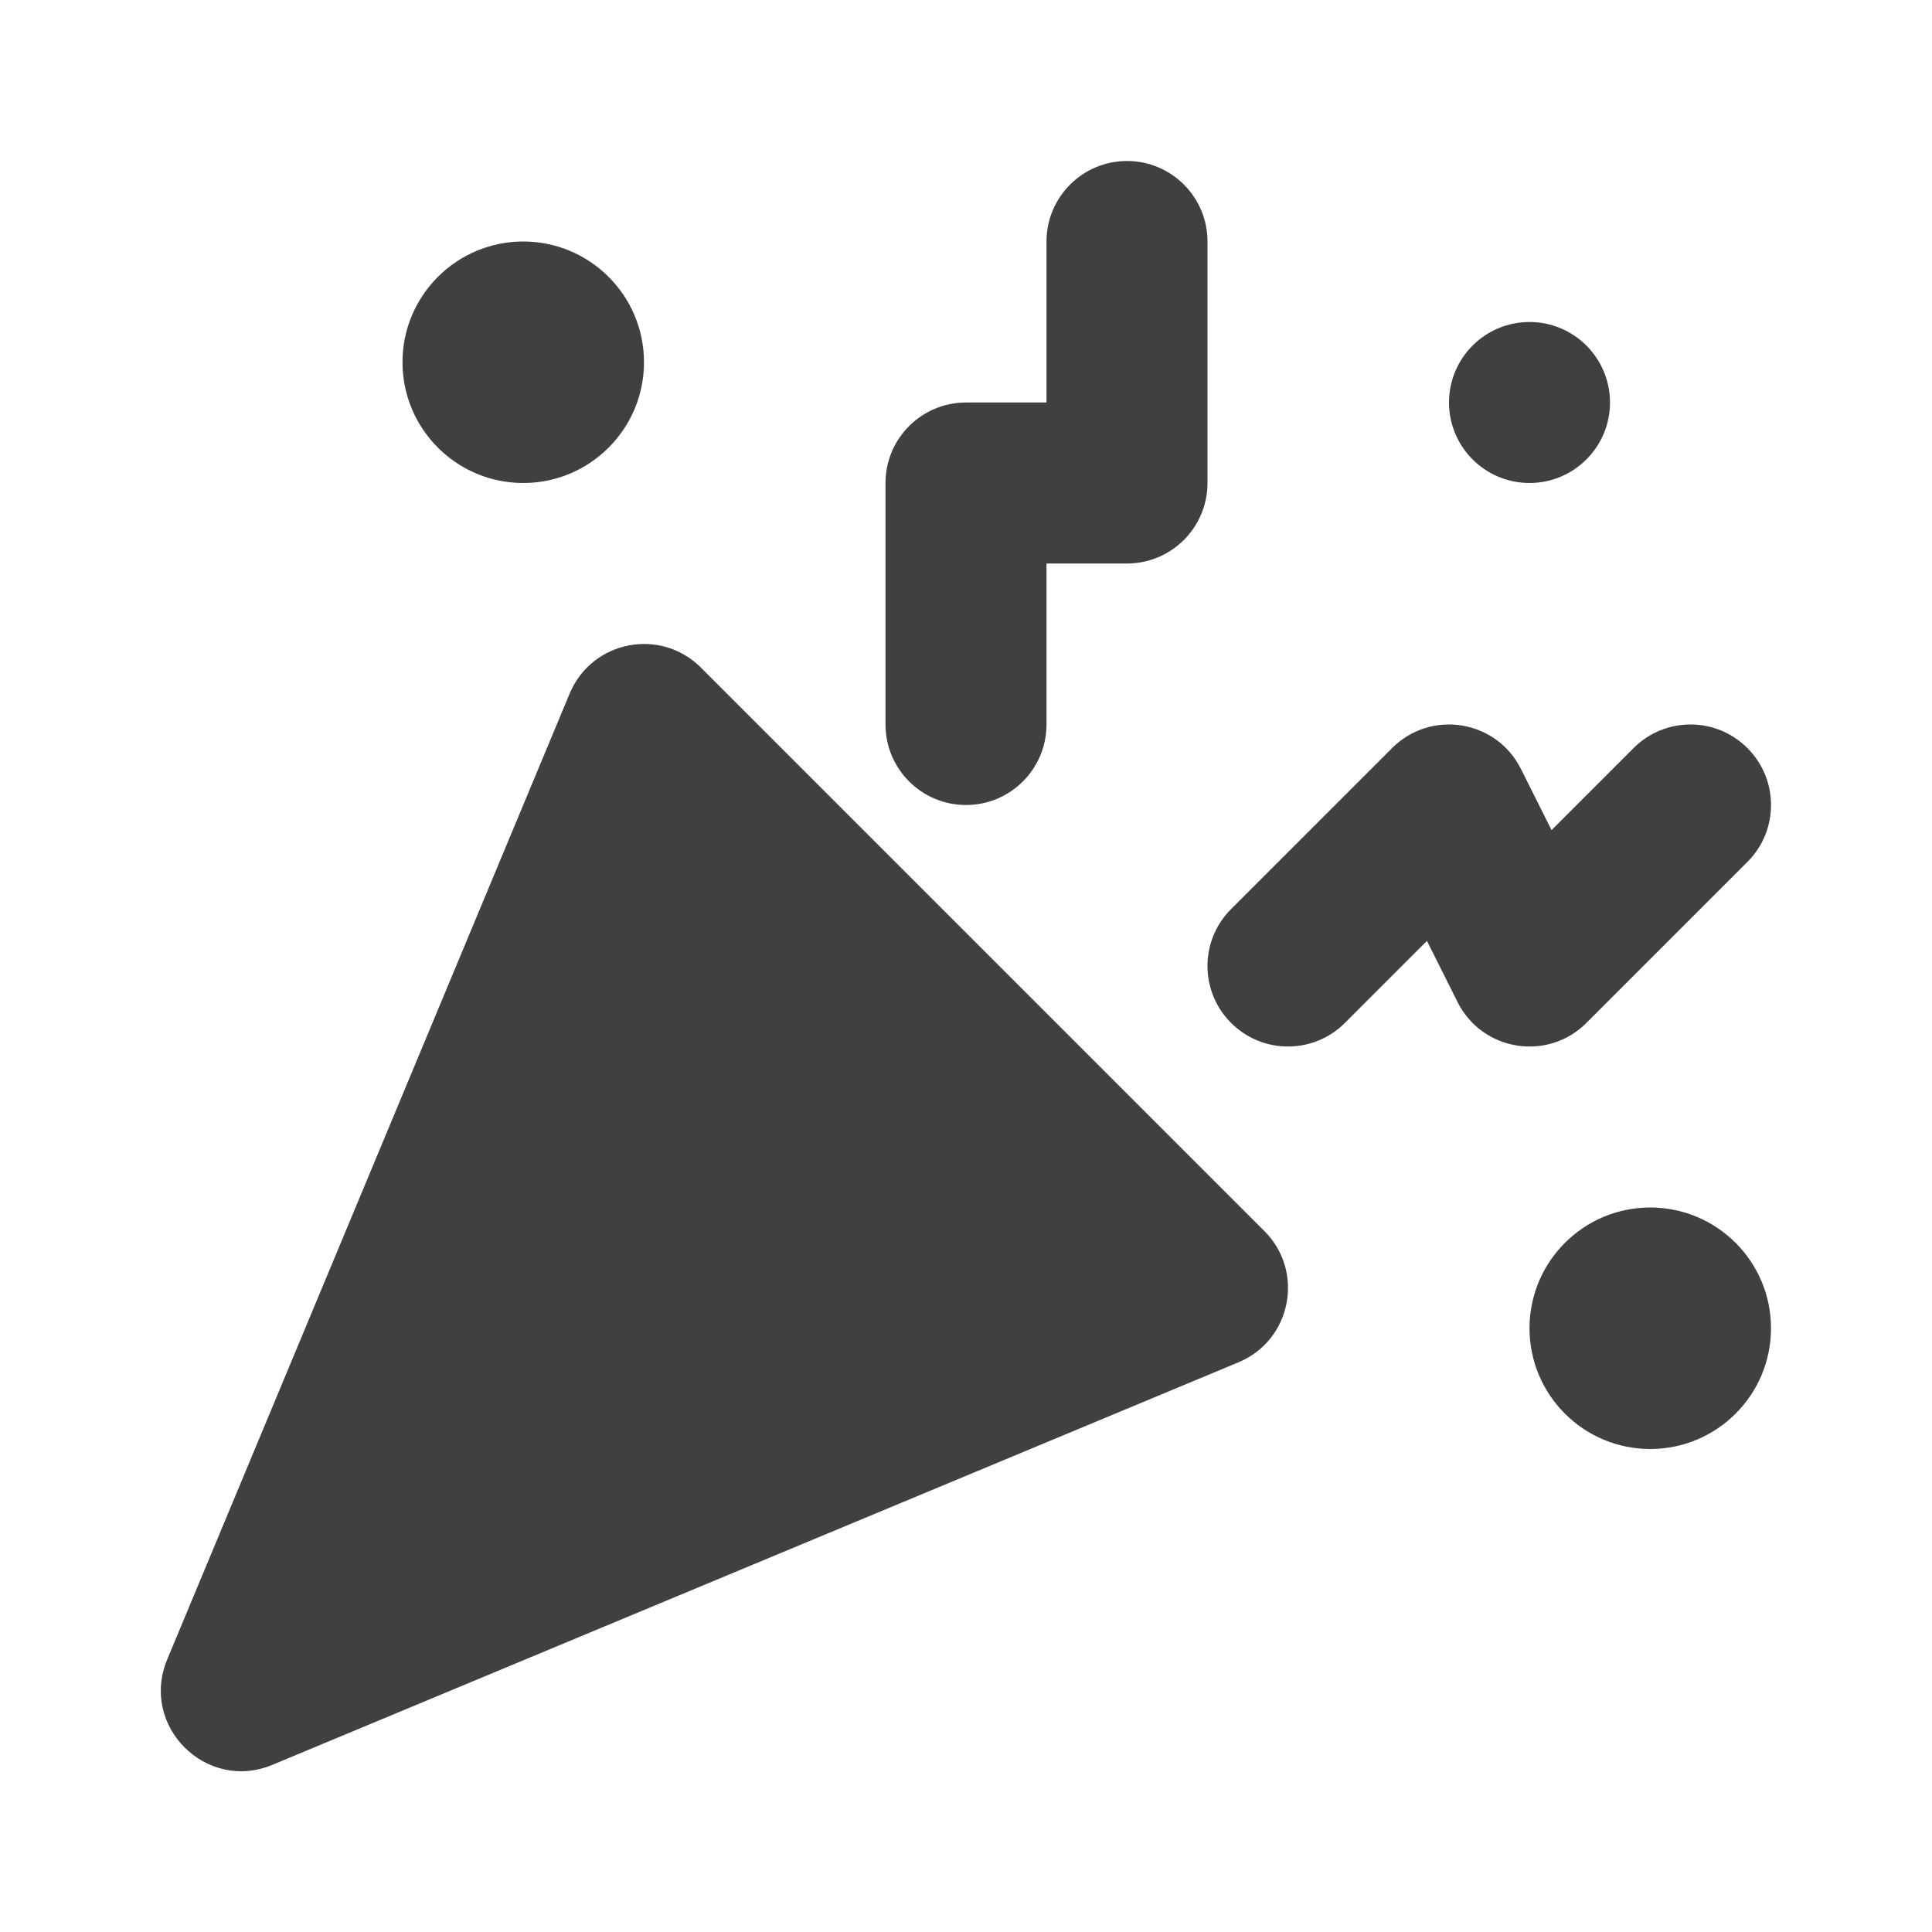
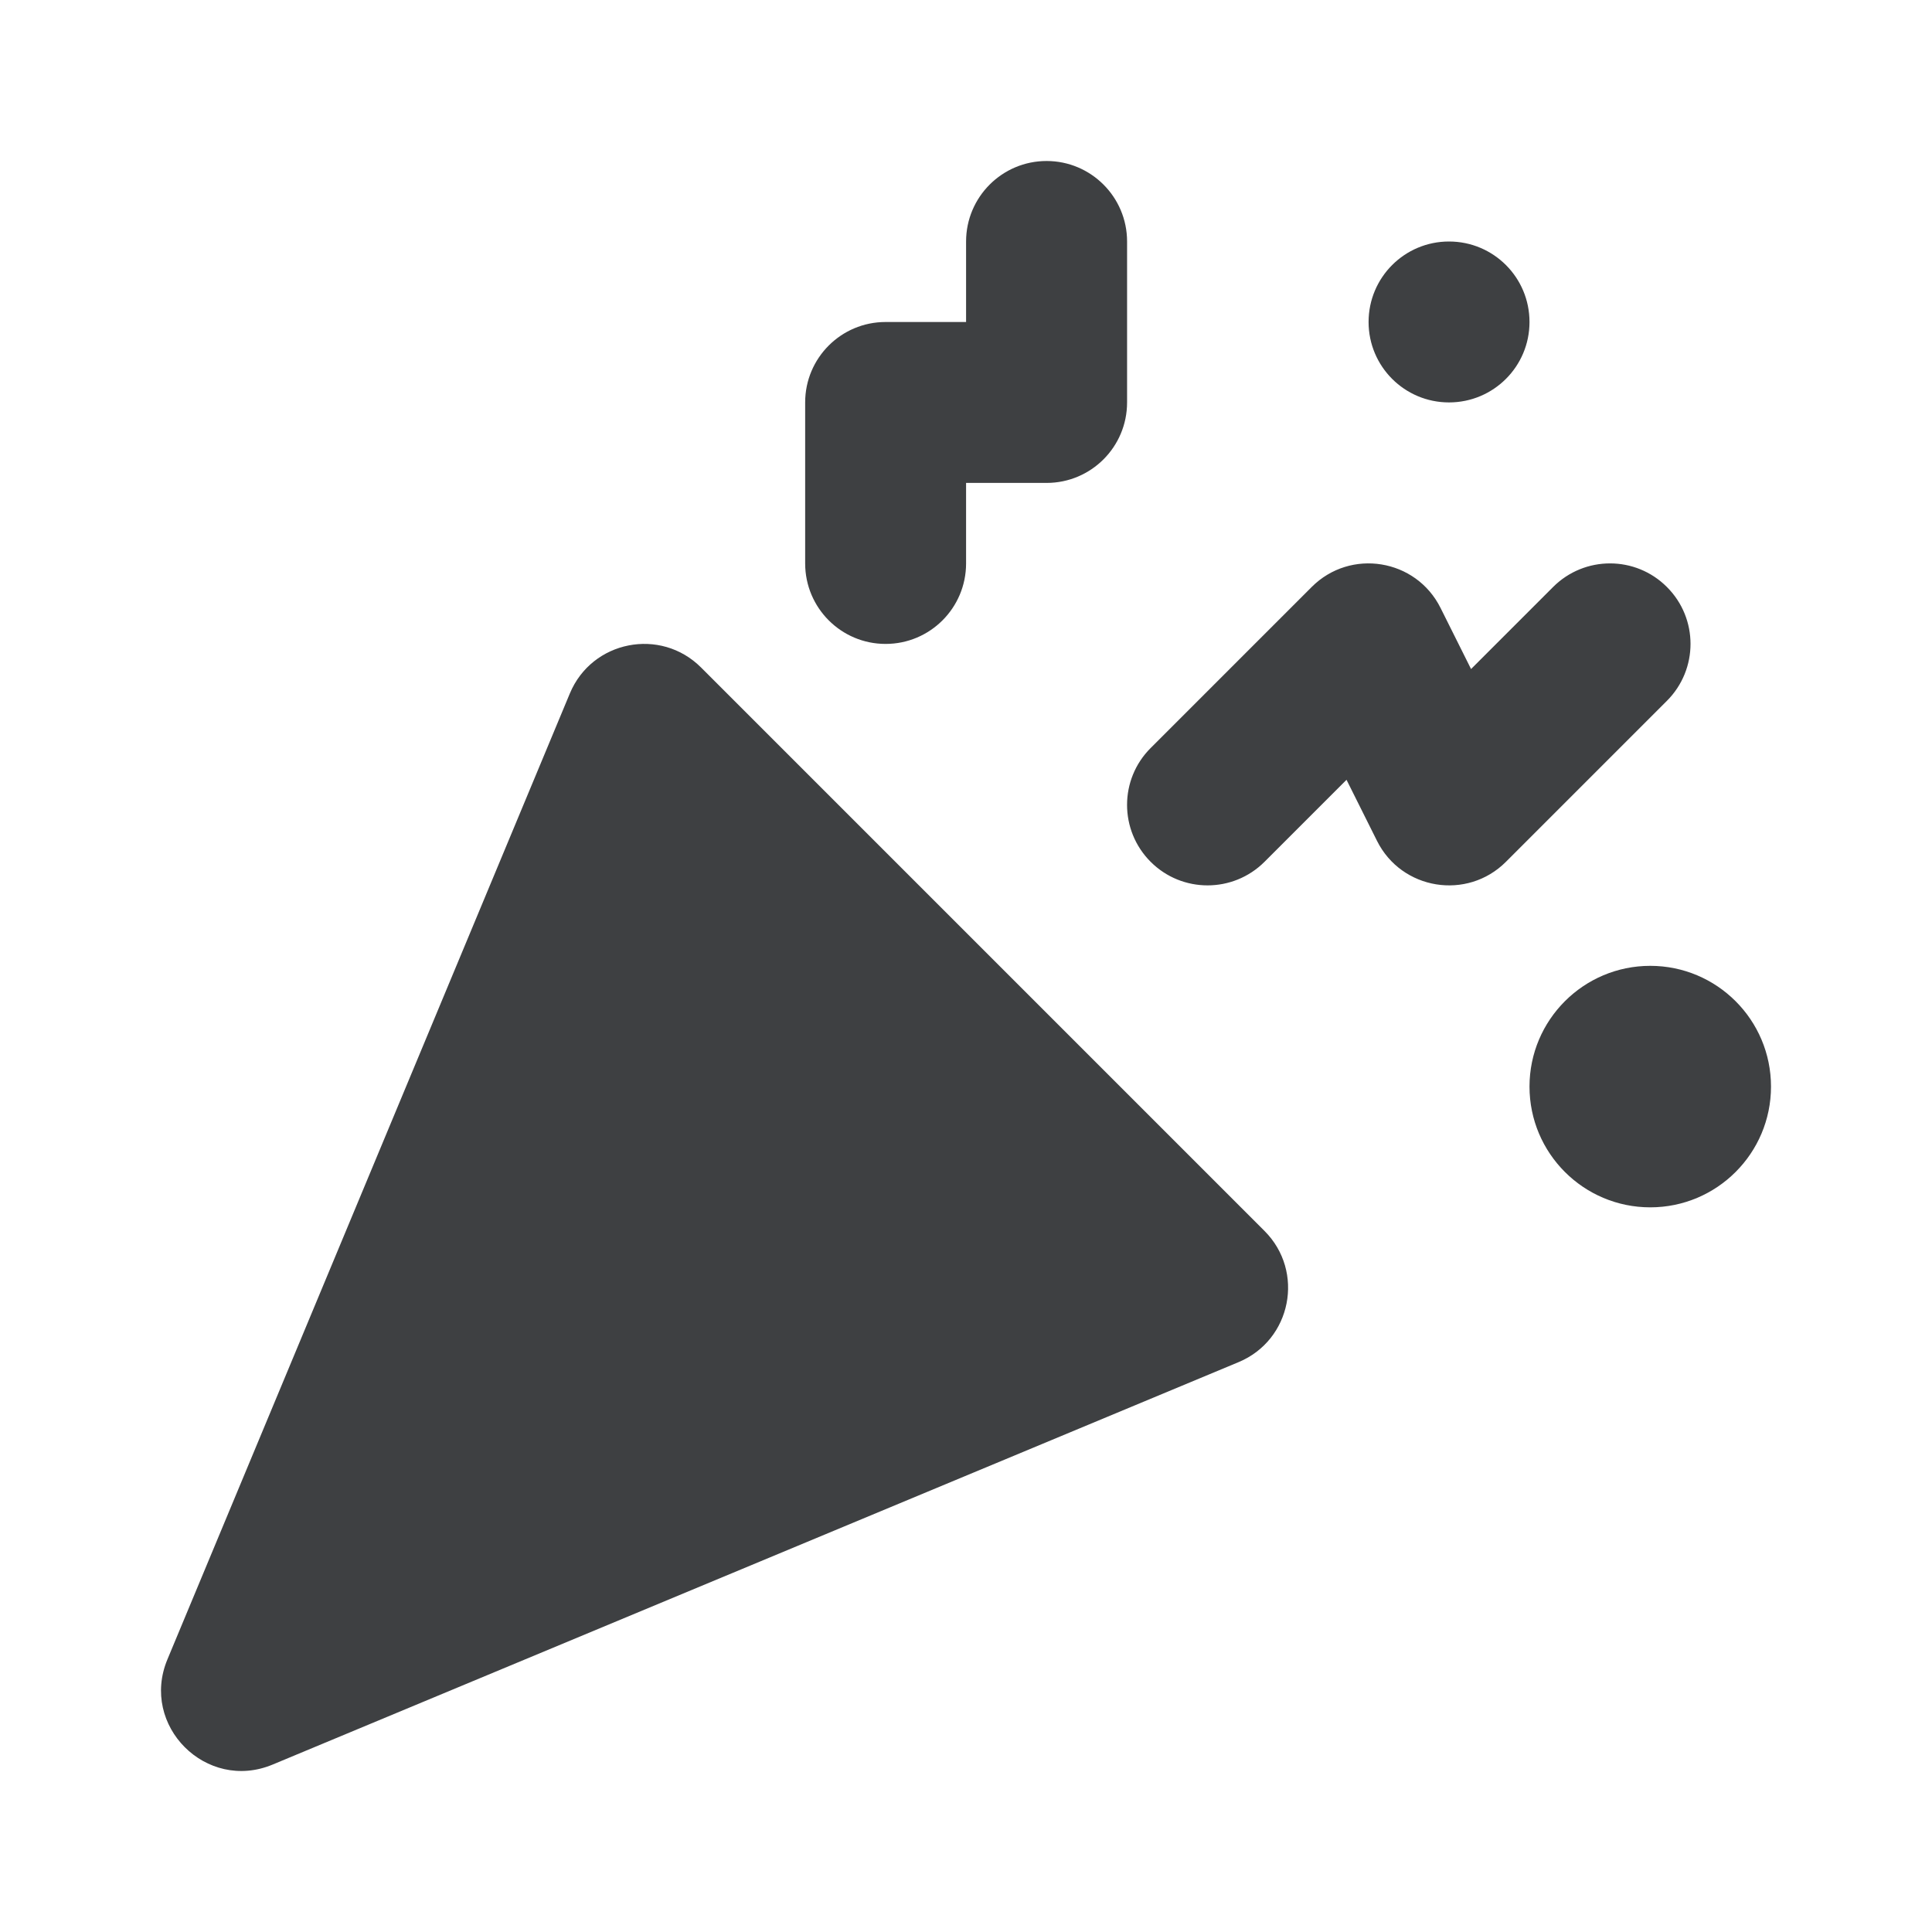
<svg xmlns="http://www.w3.org/2000/svg" width="24" height="24" viewBox="0 0 24 24" fill="none">
-   <path fill-rule="evenodd" clip-rule="evenodd" d="M20.5 18C19.672 18 19 17.328 19 16.5C19 15.672 19.672 15 20.5 15C21.328 15 22 15.672 22 16.5C22 17.328 21.328 18 20.5 18ZM19 6C18.448 6 18 5.552 18 5C18 4.448 18.448 4 19 4C19.552 4 20 4.448 20 5C20 5.552 19.552 6 19 6ZM6.5 6C5.672 6 5 5.328 5 4.5C5 3.672 5.672 3 6.5 3C7.328 3 8 3.672 8 4.5C8 5.328 7.328 6 6.5 6ZM3.385 21.923C2.56 22.267 1.734 21.44 2.077 20.615L7.077 8.615C7.351 7.958 8.204 7.79 8.707 8.293L15.707 15.293C16.21 15.796 16.042 16.649 15.385 16.923L3.385 21.923ZM16.707 12.707C16.317 13.098 15.683 13.098 15.293 12.707C14.902 12.317 14.902 11.683 15.293 11.293L17.293 9.293C17.776 8.81 18.589 8.942 18.894 9.553L19.274 10.312L20.293 9.293C20.683 8.902 21.317 8.902 21.707 9.293C22.098 9.683 22.098 10.317 21.707 10.707L19.707 12.707C19.224 13.19 18.411 13.058 18.106 12.447L17.726 11.688L16.707 12.707ZM13 7V9C13 9.552 12.552 10 12 10C11.448 10 11 9.552 11 9V6C11 5.448 11.448 5 12 5H13V3C13 2.448 13.448 2 14 2C14.552 2 15 2.448 15 3V6C15 6.552 14.552 7 14 7H13Z" fill="#3E4042" />
+   <path fill-rule="evenodd" clip-rule="evenodd" d="M20.5 14.998C19.672 14.998 19 14.326 19 13.498C19 12.67 19.672 11.998 20.5 11.998C21.328 11.998 22 12.67 22 13.498C22 14.326 21.328 14.998 20.5 14.998ZM18 4.999C17.448 4.999 17.001 4.552 17.001 4C17.001 3.447 17.448 3 18 3C18.553 3 19 3.447 19 4C19 4.552 18.553 4.999 18 4.999ZM3.387 21.92C2.563 22.264 1.736 21.437 2.08 20.613L7.079 8.614C7.353 7.957 8.206 7.789 8.709 8.292L15.708 15.291C16.211 15.794 16.043 16.647 15.386 16.921L3.387 21.92ZM15.708 10.706C15.317 11.096 14.684 11.096 14.294 10.706C13.903 10.315 13.903 9.682 14.294 9.292L16.294 7.292C16.776 6.809 17.59 6.941 17.895 7.552L18.274 8.311L19.293 7.292C19.684 6.901 20.317 6.901 20.707 7.292C21.098 7.682 21.098 8.315 20.707 8.706L18.707 10.706C18.225 11.188 17.411 11.056 17.106 10.446L16.727 9.687L15.708 10.706ZM12.001 5.999V6.999C12.001 7.551 11.554 7.999 11.001 7.999C10.449 7.999 10.002 7.551 10.002 6.999V4.999C10.002 4.447 10.449 4 11.001 4H12.001V3C12.001 2.448 12.449 2 13.001 2C13.553 2 14.001 2.448 14.001 3V4.999C14.001 5.552 13.553 5.999 13.001 5.999H12.001Z" fill="#3E4042" />
</svg>
